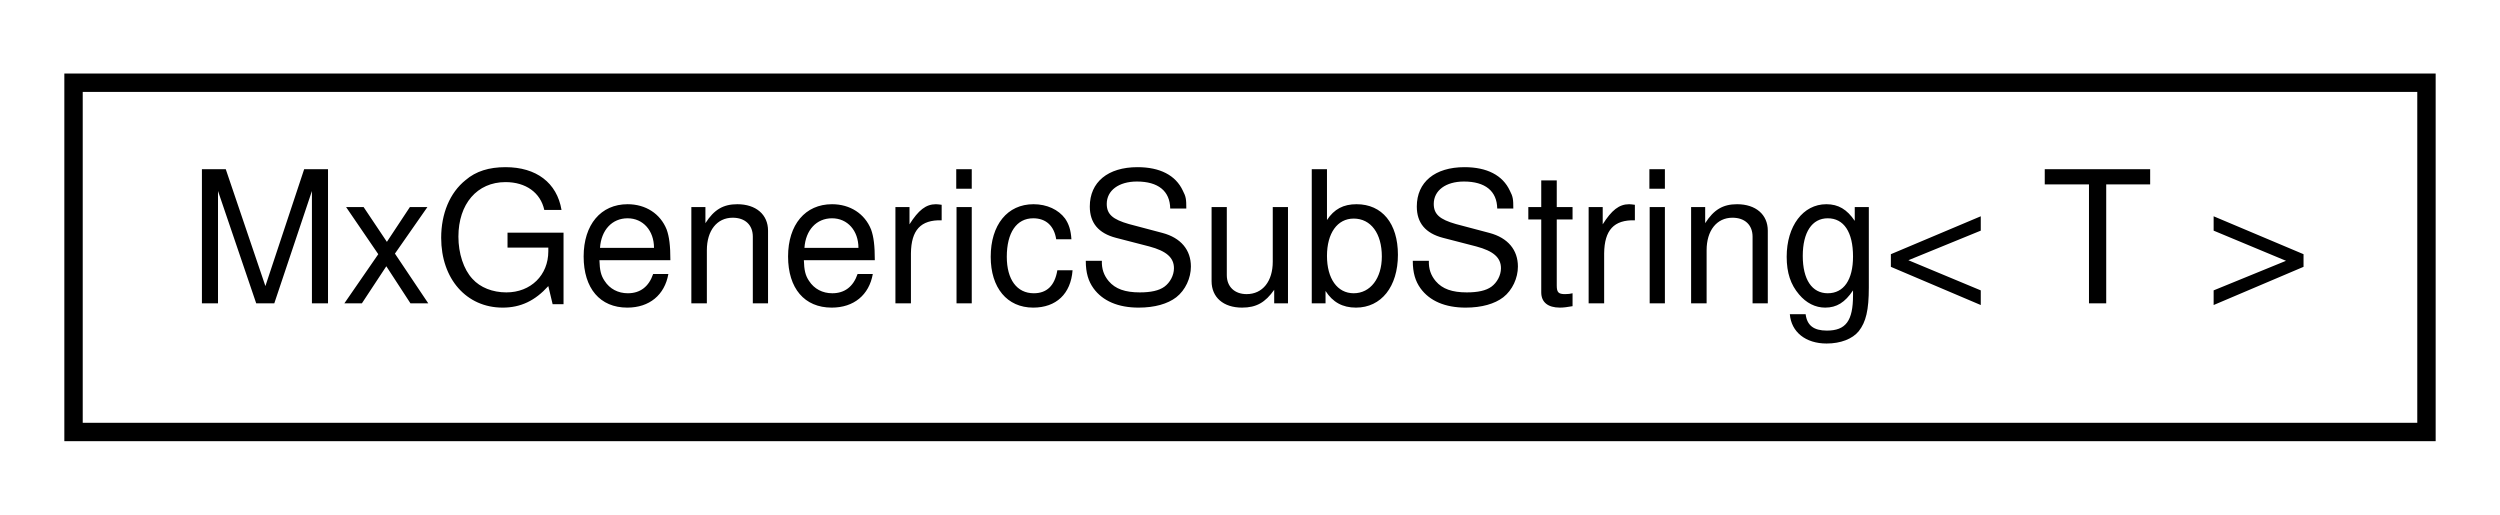
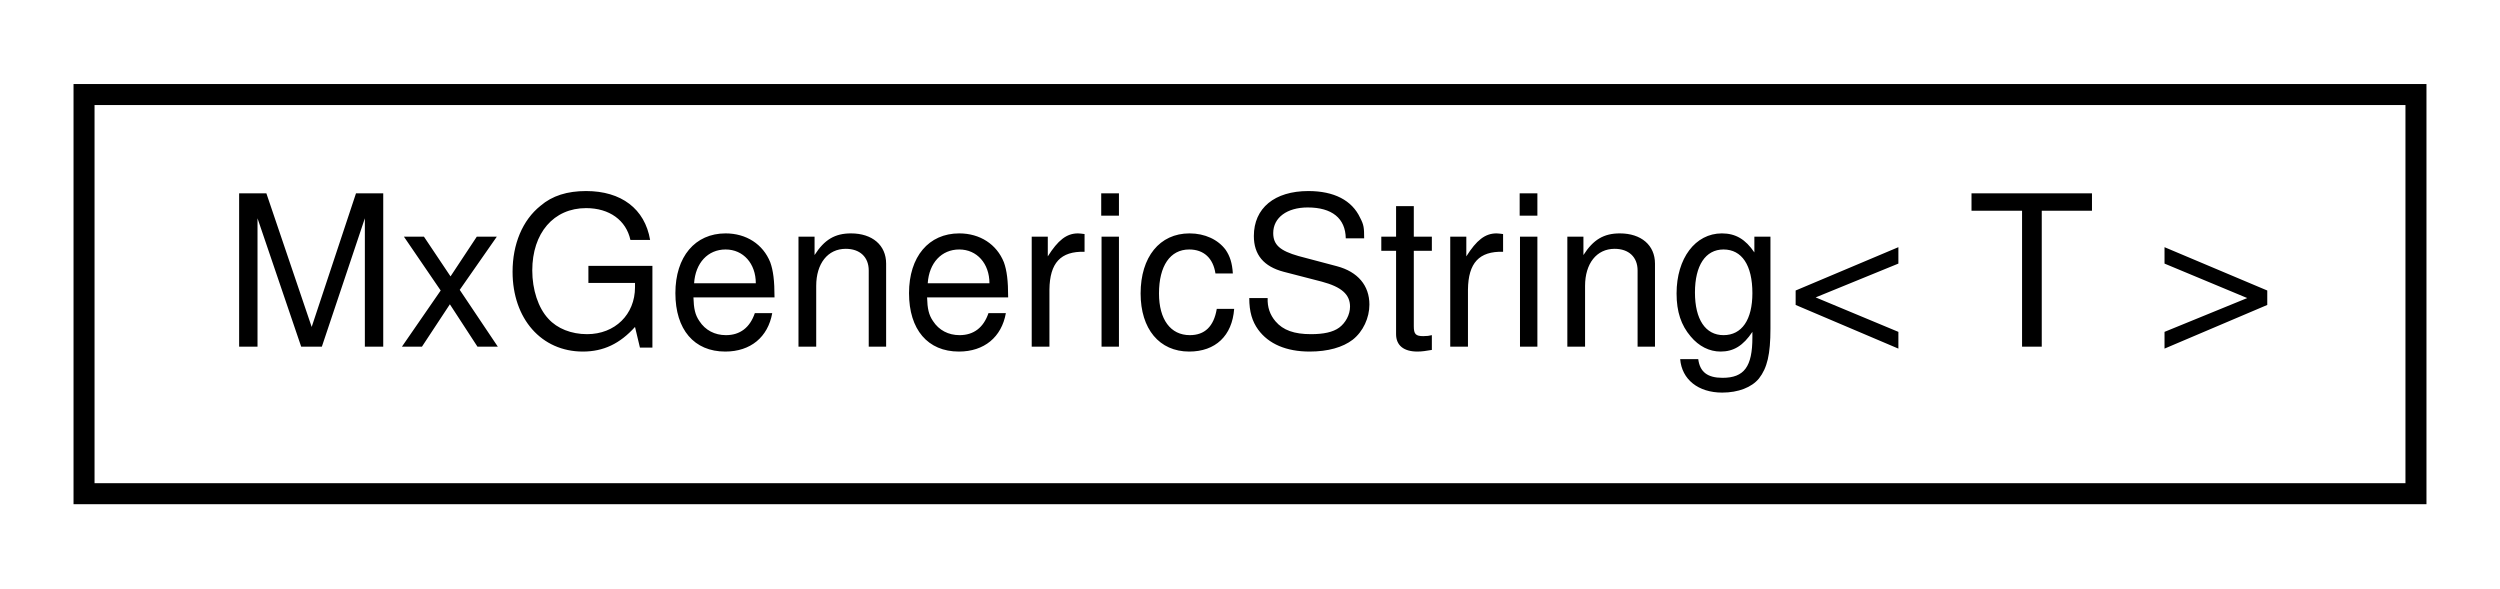
- <svg xmlns="http://www.w3.org/2000/svg" xmlns:xlink="http://www.w3.org/1999/xlink" width="136pt" height="28pt" viewBox="0.00 0.00 136.00 28.00">
+ <svg xmlns="http://www.w3.org/2000/svg" xmlns:xlink="http://www.w3.org/1999/xlink" width="119pt" height="28pt" viewBox="0.00 0.00 119.00 28.00">
  <g id="graph0" class="graph" transform="scale(1 1) rotate(0) translate(4 24)">
    <g id="node1" class="node">
      <g id="a_node1">
-         <a xlink:href="class_mx_generic_sub_string.html" target="_top" xlink:title=" ">
-           <polygon fill="none" stroke="black" points="0,-0.5 0,-19.5 128,-19.5 128,-0.5 0,-0.5" />
-           <text text-anchor="middle" x="64" y="-7.5" font-family="Helvetica,sans-Serif" font-size="10.00">MxGenericSubString&lt; T &gt;</text>
+         <a xlink:href="class_mx_generic_string.html" target="_top" xlink:title=" ">
+           <polygon fill="none" stroke="black" points="0,-0.5 0,-19.5 111,-19.5 111,-0.5 0,-0.5" />
+           <text text-anchor="middle" x="55.5" y="-7.5" font-family="Helvetica,sans-Serif" font-size="10.00">MxGenericString&lt; T &gt;</text>
        </a>
      </g>
    </g>
  </g>
</svg>
